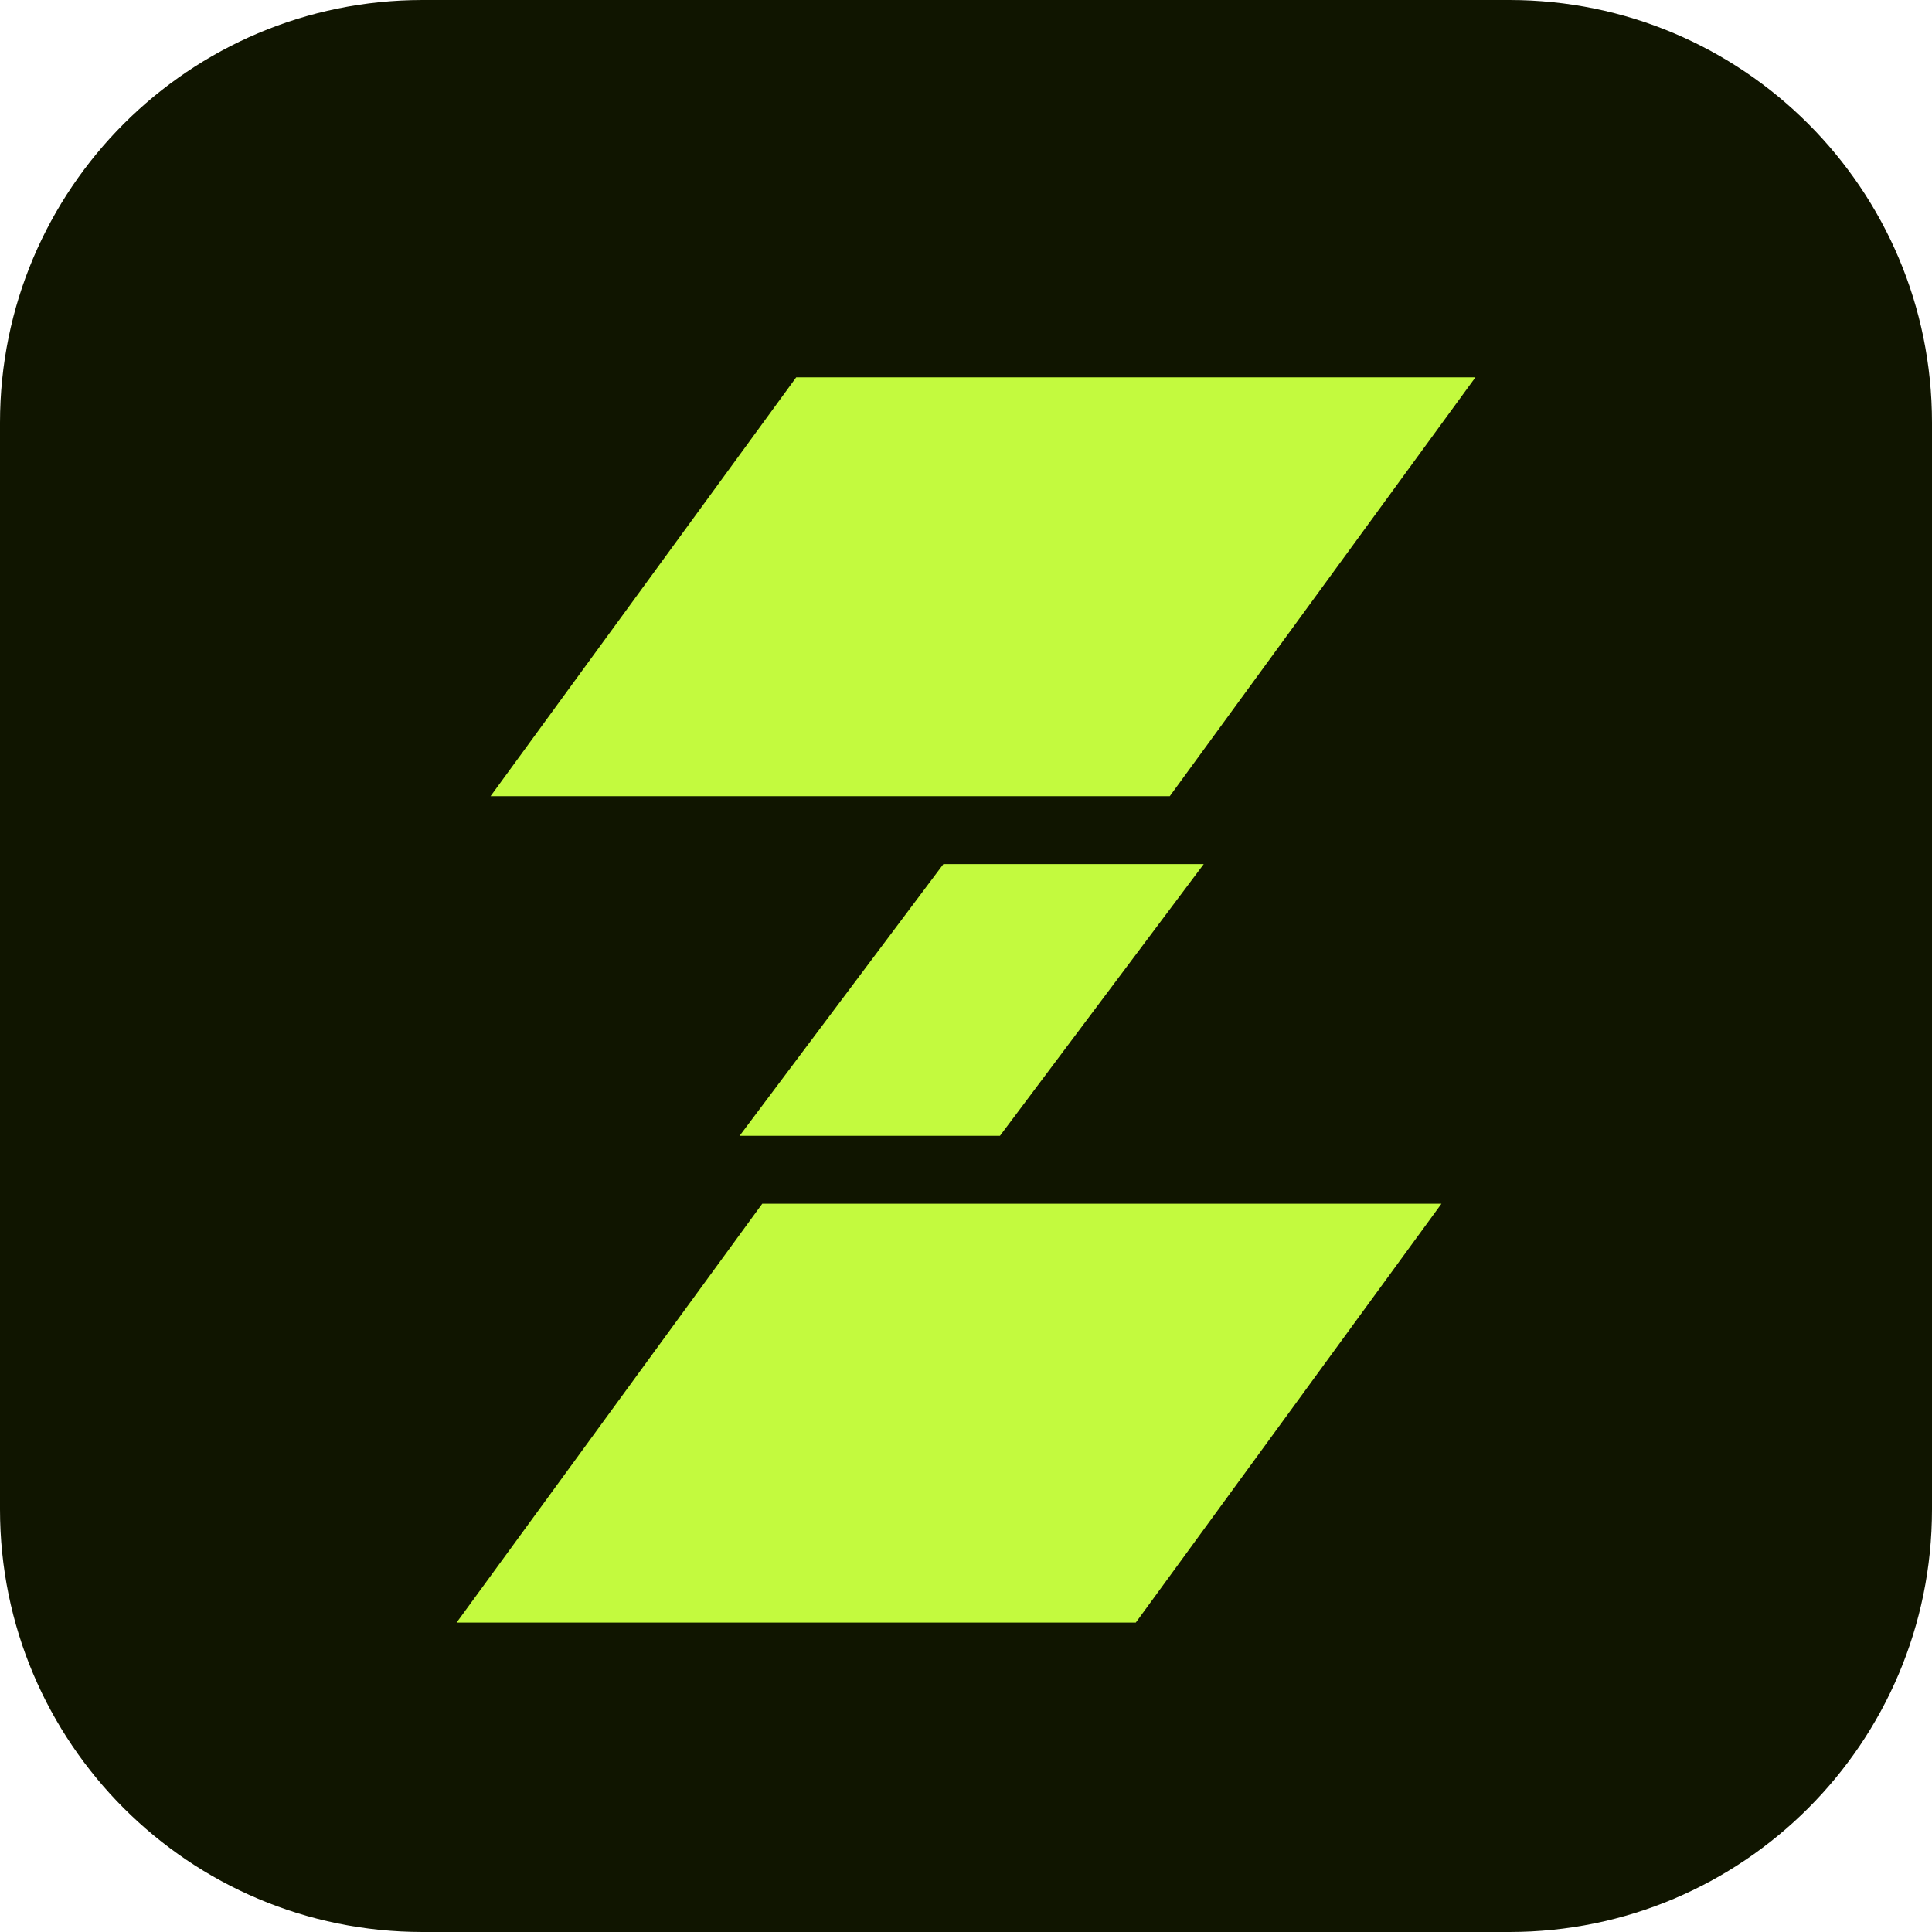
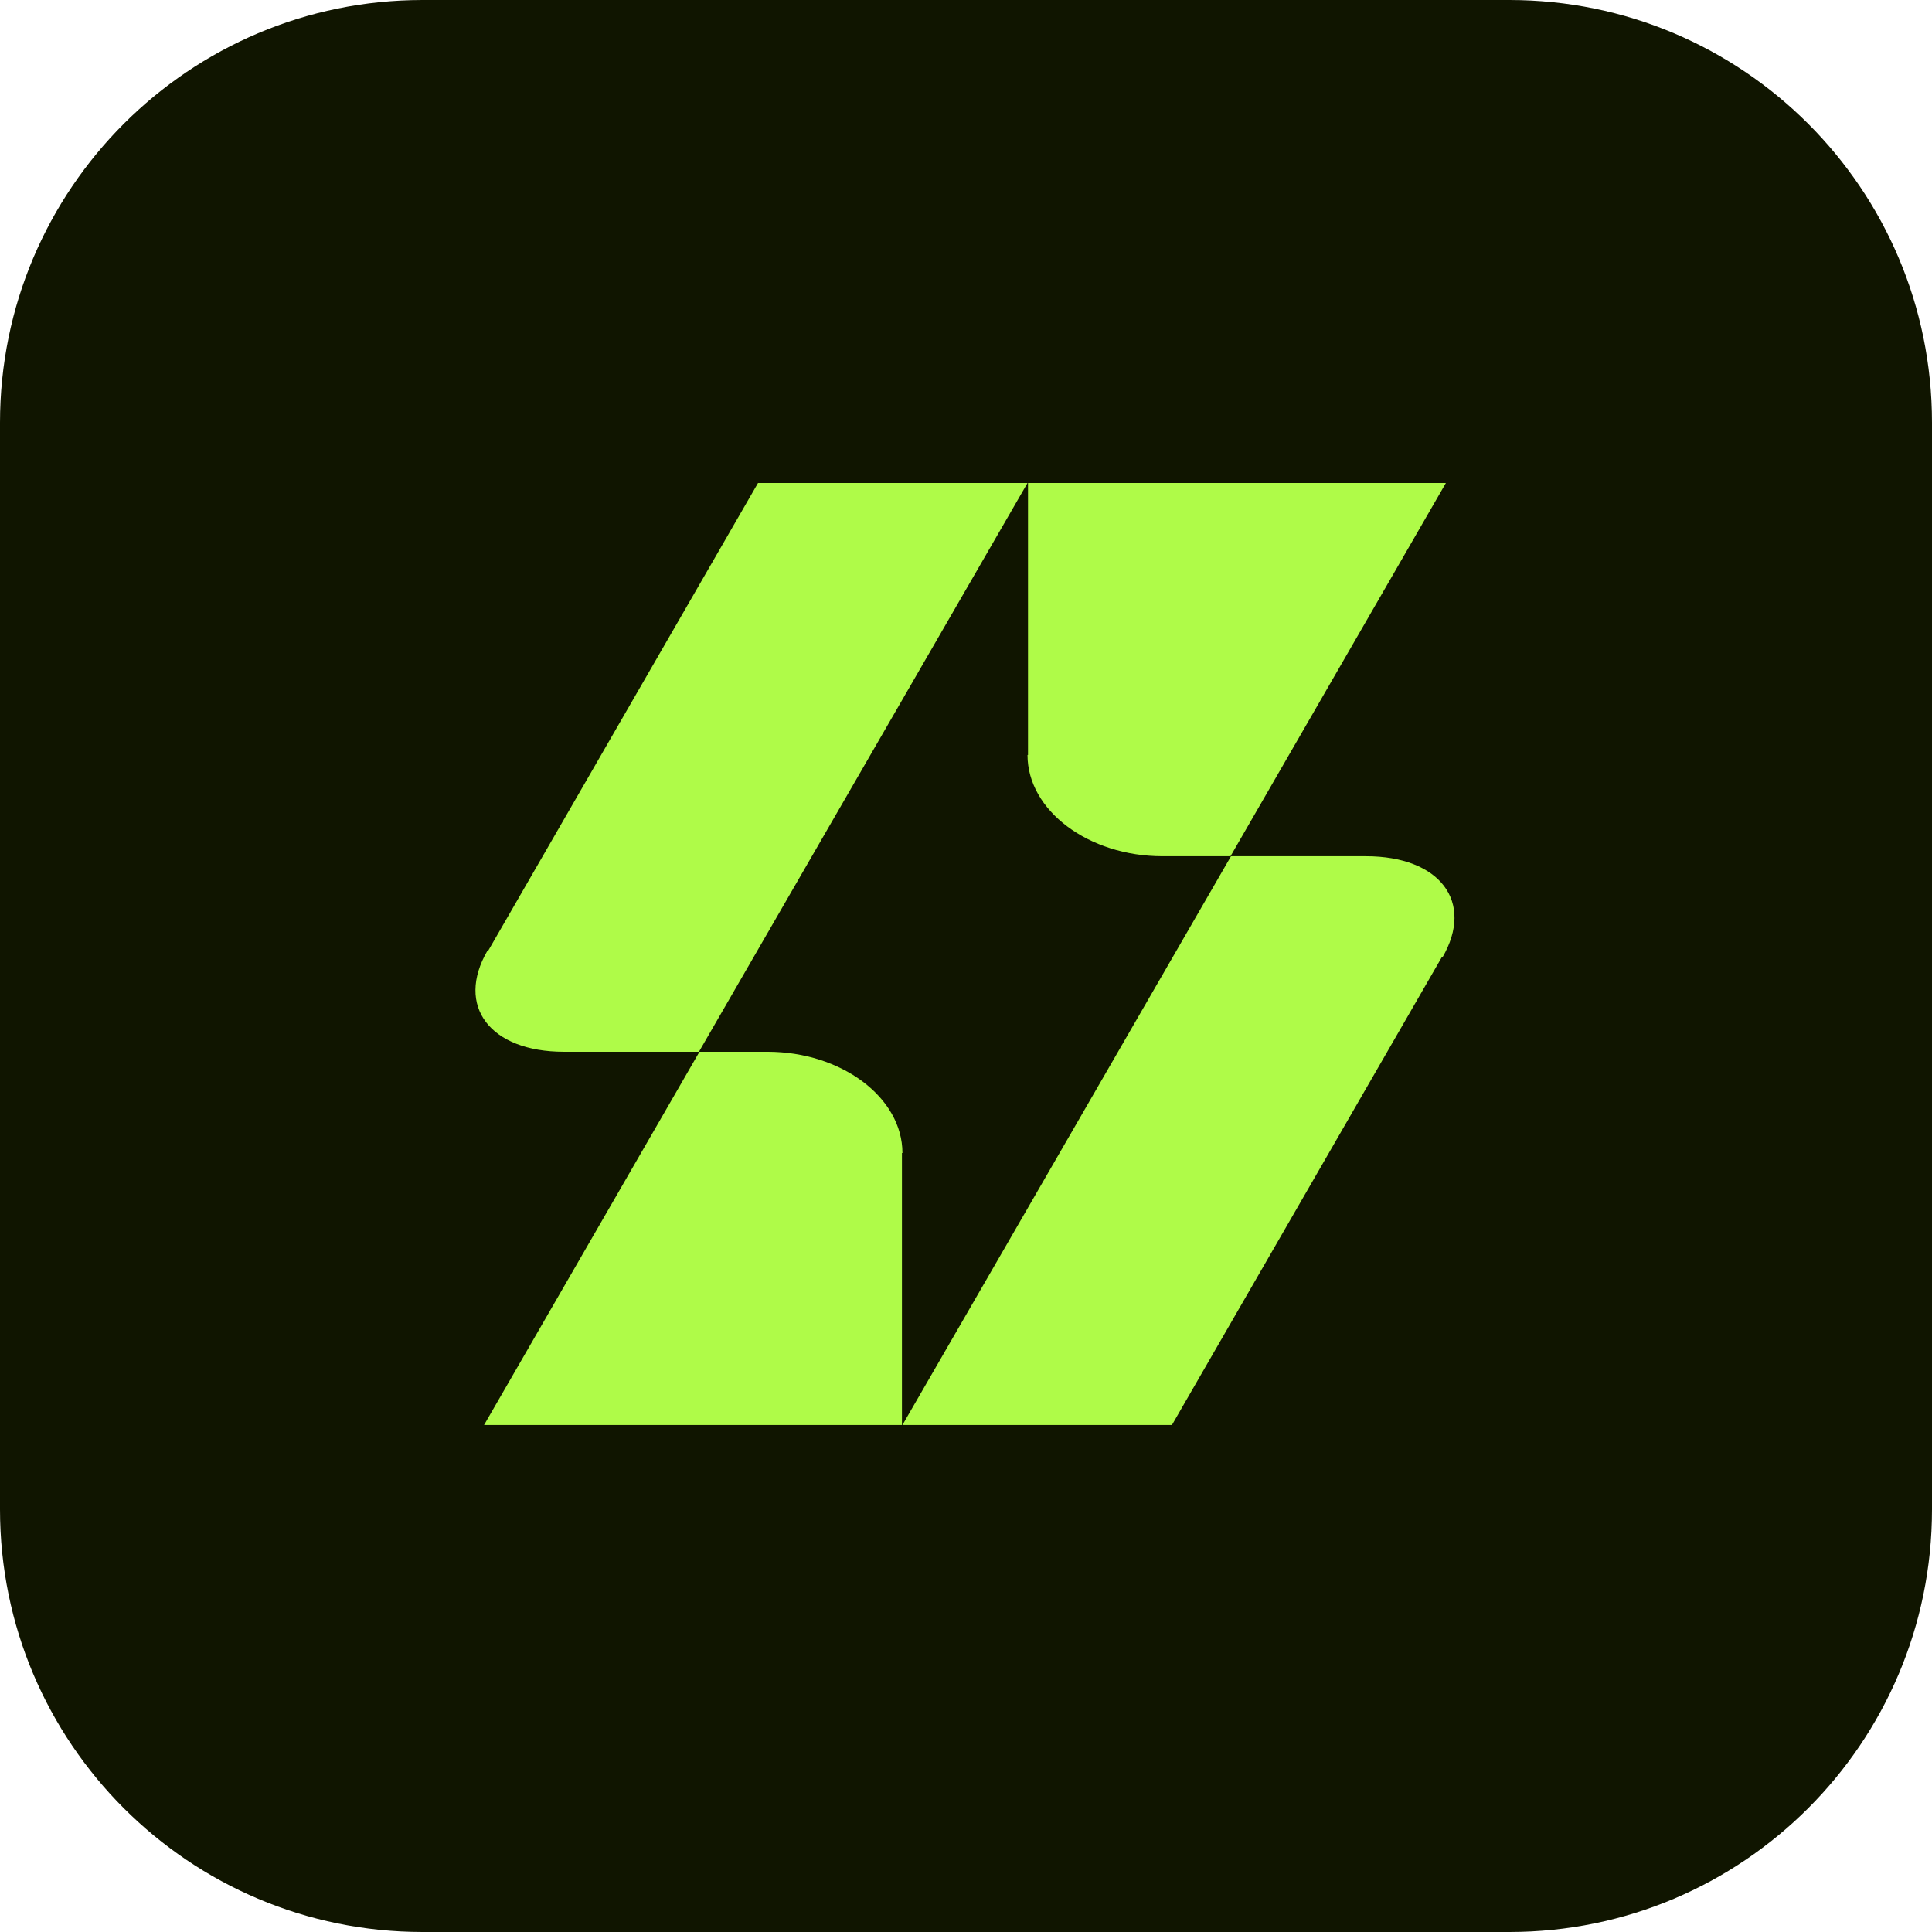
<svg xmlns="http://www.w3.org/2000/svg" viewBox="0 0 512 512">
  <rect width="512" height="512" rx="112" fill="#101500" />
-   <g fill="#C3FA3E" transform="translate(76 70) scale(15)">
-     <path d="M9 2h12l-5.4 7.4H3.6z" />
-     <path d="M11.6 10.6h4.6l-3.6 4.8H8z" />
-     <path d="M8.4 16.6h12l-5.4 7.4H3z" />
+   <g fill="#AFFB48" transform="translate(126 128) scale(2.8)">
+     <path d="M1.189 44.297L26.743 0H52.25L21.153 53.832H8.376C1.377 53.832 -1.911 49.511 1.142 44.25L1.189 44.297Z" fill-rule="evenodd" />
+     <path d="M91.474 44.86L65.92 89.157H40.413L71.51 35.325H84.287C91.286 35.325 94.574 39.646 91.521 44.907L91.474 44.86Z" fill-rule="evenodd" />
+     <path d="M52.297 25.742V0H91.85L71.463 35.325H65.027C58.028 35.325 52.25 31.003 52.25 25.742H52.297Z" fill-rule="evenodd" />
+     <path d="M40.366 63.415V89.157H0.814L21.201 53.832H27.636C34.635 53.832 40.413 58.154 40.413 63.415H40.366Z" fill-rule="evenodd" />
  </g>
</svg>
